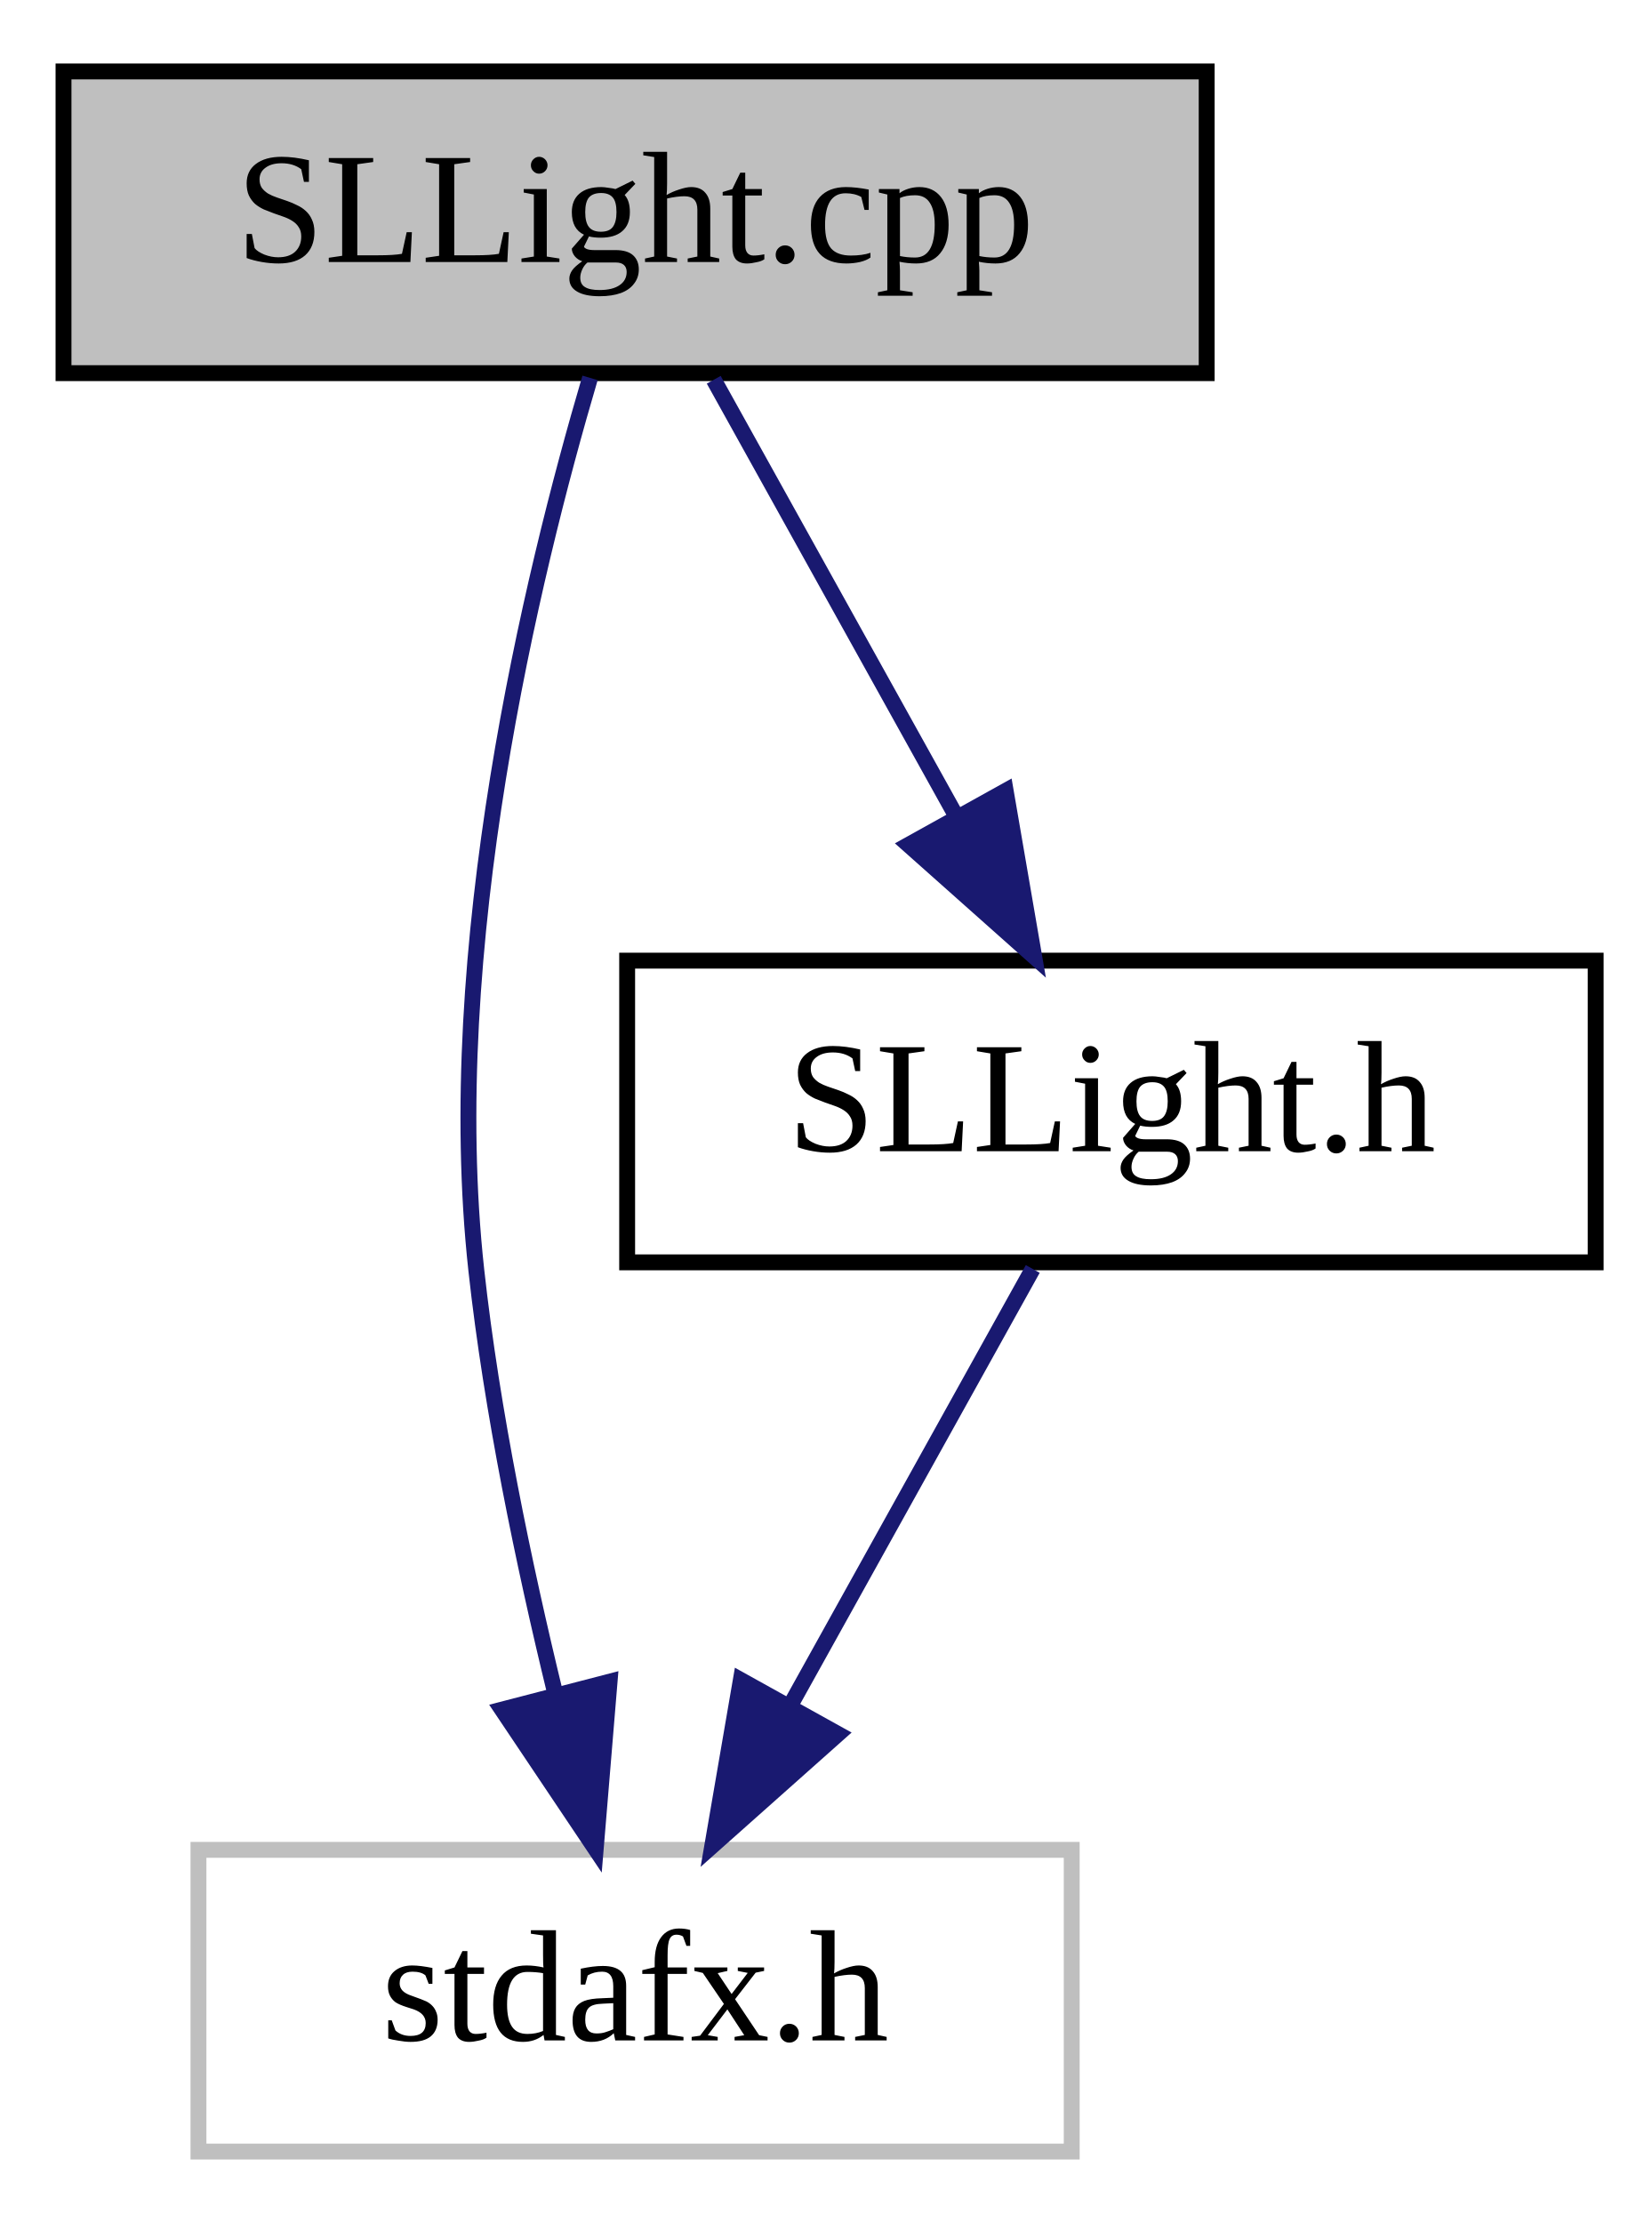
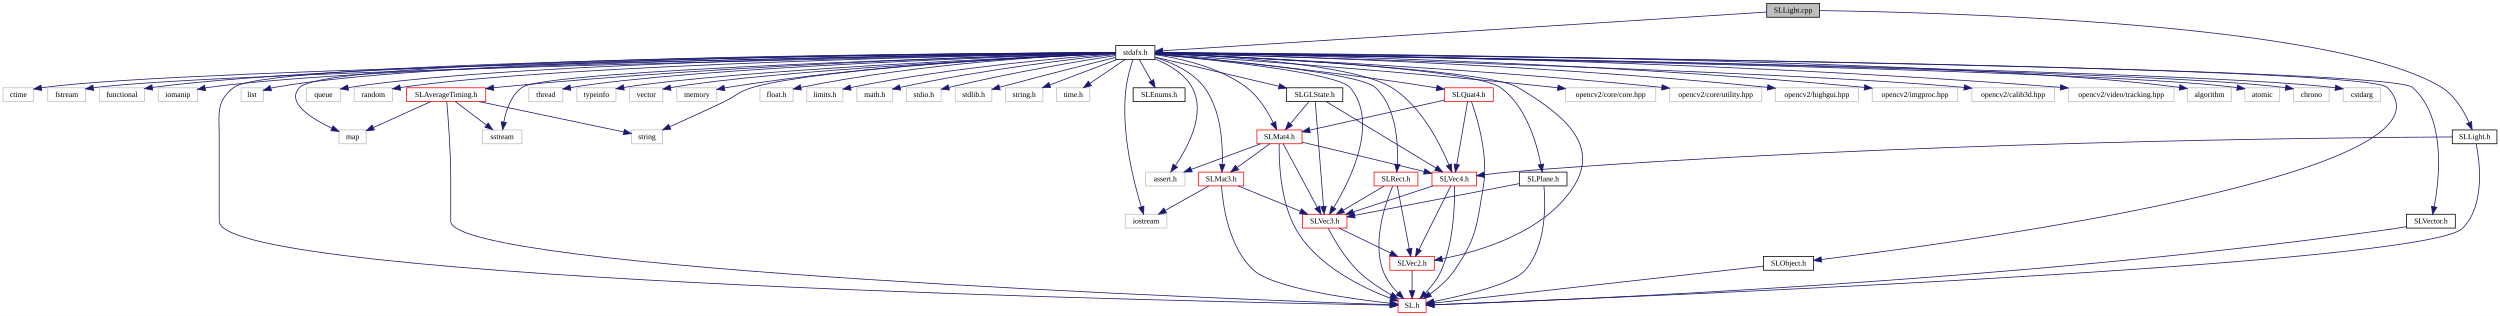
- <svg xmlns="http://www.w3.org/2000/svg" xmlns:xlink="http://www.w3.org/1999/xlink" width="104pt" height="140pt" viewBox="0.00 0.00 104.00 140.00">
-   <g id="graph1" class="graph" transform="scale(1 1) rotate(0) translate(4 136)">
-     <polygon fill="white" stroke="white" points="-4,5 -4,-136 101,-136 101,5 -4,5" />
+ <svg xmlns="http://www.w3.org/2000/svg" xmlns:xlink="http://www.w3.org/1999/xlink" width="3261pt" height="412pt" viewBox="0.00 0.00 3261.07 412.00">
+   <g id="graph0" class="graph" transform="scale(1 1) rotate(0) translate(4 408)">
+     <polygon fill="#ffffff" stroke="transparent" points="-4,4 -4,-408 3257.074,-408 3257.074,4 -4,4" />
    <g id="node1" class="node">
-       <polygon fill="#bfbfbf" stroke="black" points="0,-112.5 0,-131.5 72,-131.5 72,-112.5 0,-112.5" />
-       <text text-anchor="middle" x="36" y="-119.5" font-family="Arial.ttf" font-size="10.00">SLLight.cpp</text>
+       <g id="a_node1">
+         <a xlink:title=" ">
+           <polygon fill="#bfbfbf" stroke="#000000" points="2300.537,-385.5 2300.537,-403.5 2369.354,-403.5 2369.354,-385.5 2300.537,-385.5" />
+           <text text-anchor="middle" x="2334.946" y="-391.5" font-family="Arial.ttf" font-size="10.00" fill="#000000">SLLight.cpp</text>
+         </a>
+       </g>
+     </g>
+     <g id="node2" class="node">
+       <g id="a_node2">
+         <a xlink:href="stdafx_8h.html" target="_top" xlink:title=" ">
+           <polygon fill="#ffffff" stroke="#000000" points="1451.436,-330.5 1451.436,-348.5 1502.456,-348.5 1502.456,-330.5 1451.436,-330.5" />
+           <text text-anchor="middle" x="1476.946" y="-336.5" font-family="Arial.ttf" font-size="10.00" fill="#000000">stdafx.h</text>
+         </a>
+       </g>
+     </g>
+     <g id="edge1" class="edge">
+       <path fill="none" stroke="#191970" d="M2300.516,-392.293C2162.963,-383.475 1653.521,-350.819 1513.03,-341.813" />
+       <polygon fill="#191970" stroke="#191970" points="1513.018,-338.305 1502.814,-341.158 1512.57,-345.291 1513.018,-338.305" />
+     </g>
+     <g id="node50" class="node">
+       <g id="a_node50">
+         <a xlink:href="_s_l_light_8h.html" target="_top" xlink:title=" ">
+           <polygon fill="#ffffff" stroke="#000000" points="3194.818,-220.5 3194.818,-238.5 3253.074,-238.5 3253.074,-220.5 3194.818,-220.5" />
+           <text text-anchor="middle" x="3223.946" y="-226.5" font-family="Arial.ttf" font-size="10.00" fill="#000000">SLLight.h</text>
+         </a>
+       </g>
+     </g>
+     <g id="edge80" class="edge">
+       <path fill="none" stroke="#191970" d="M2369.77,-394.179C2511.175,-392.305 3041.497,-379.596 3180.946,-294 3198.093,-283.475 3209.878,-263.246 3216.715,-248.236" />
+       <polygon fill="#191970" stroke="#191970" points="3220.007,-249.437 3220.663,-238.862 3213.556,-246.719 3220.007,-249.437" />
    </g>
    <g id="node3" class="node">
-       <polygon fill="white" stroke="#bfbfbf" points="8.5,-0.5 8.5,-19.5 63.5,-19.5 63.5,-0.5 8.5,-0.5" />
-       <text text-anchor="middle" x="36" y="-7.5" font-family="Arial.ttf" font-size="10.00">stdafx.h</text>
+       <g id="a_node3">
+         <a xlink:title=" ">
+           <polygon fill="#ffffff" stroke="#bfbfbf" points="2849.382,-275.5 2849.382,-293.5 2906.51,-293.5 2906.51,-275.5 2849.382,-275.5" />
+           <text text-anchor="middle" x="2877.946" y="-281.5" font-family="Arial.ttf" font-size="10.00" fill="#000000">algorithm</text>
+         </a>
+       </g>
    </g>
    <g id="edge2" class="edge">
-       <path fill="none" stroke="midnightblue" d="M33.163,-112.201C29.483,-99.735 23.782,-76.202 26,-56 26.973,-47.14 28.992,-37.472 30.963,-29.375" />
-       <polygon fill="midnightblue" stroke="midnightblue" points="34.393,-30.092 33.518,-19.533 27.617,-28.333 34.393,-30.092" />
+       <path fill="none" stroke="#191970" d="M1502.689,-339.407C1664.863,-338.706 2547.407,-333.183 2838.865,-293.982" />
+       <polygon fill="#191970" stroke="#191970" points="2839.56,-297.419 2848.982,-292.573 2838.595,-290.486 2839.56,-297.419" />
+     </g>
+     <g id="node4" class="node">
+       <g id="a_node4">
+         <a xlink:title=" ">
+           <polygon fill="#ffffff" stroke="#bfbfbf" points="2924.219,-275.5 2924.219,-293.5 2969.672,-293.5 2969.672,-275.5 2924.219,-275.5" />
+           <text text-anchor="middle" x="2946.946" y="-281.5" font-family="Arial.ttf" font-size="10.00" fill="#000000">atomic</text>
+         </a>
+       </g>
+     </g>
+     <g id="edge3" class="edge">
+       <path fill="none" stroke="#191970" d="M1502.631,-339.099C1680.675,-336.265 2729.268,-318.7 2914.083,-293.747" />
+       <polygon fill="#191970" stroke="#191970" points="2914.715,-297.191 2924.086,-292.247 2913.677,-290.269 2914.715,-297.191" />
    </g>
    <g id="node5" class="node">
-       <a xlink:href="_s_l_light_8h.html" target="_top" xlink:title="SLLight.h">
-         <polygon fill="white" stroke="black" points="35.5,-56.5 35.5,-75.5 96.5,-75.5 96.5,-56.5 35.5,-56.5" />
-         <text text-anchor="middle" x="66" y="-63.5" font-family="Arial.ttf" font-size="10.00">SLLight.h</text>
-       </a>
+       <g id="a_node5">
+         <a xlink:title=" ">
+           <polygon fill="#ffffff" stroke="#bfbfbf" points="2987.658,-275.5 2987.658,-293.5 3034.234,-293.5 3034.234,-275.5 2987.658,-275.5" />
+           <text text-anchor="middle" x="3010.946" y="-281.5" font-family="Arial.ttf" font-size="10.00" fill="#000000">chrono</text>
+         </a>
+       </g>
    </g>
    <g id="edge4" class="edge">
-       <path fill="none" stroke="midnightblue" d="M40.954,-112.083C45.104,-104.613 51.153,-93.724 56.267,-84.52" />
-       <polygon fill="midnightblue" stroke="midnightblue" points="59.341,-86.192 61.138,-75.751 53.222,-82.793 59.341,-86.192" />
+       <path fill="none" stroke="#191970" d="M1502.554,-339.123C1684.894,-336.387 2784.579,-319.013 2977.161,-293.73" />
+       <polygon fill="#191970" stroke="#191970" points="2977.947,-297.153 2987.338,-292.249 2976.938,-290.226 2977.947,-297.153" />
+     </g>
+     <g id="node6" class="node">
+       <g id="a_node6">
+         <a xlink:title=" ">
+           <polygon fill="#ffffff" stroke="#bfbfbf" points="3052.549,-275.5 3052.549,-293.5 3101.342,-293.5 3101.342,-275.5 3052.549,-275.5" />
+           <text text-anchor="middle" x="3076.946" y="-281.5" font-family="Arial.ttf" font-size="10.00" fill="#000000">cstdarg</text>
+         </a>
+       </g>
+     </g>
+     <g id="edge5" class="edge">
+       <path fill="none" stroke="#191970" d="M1502.721,-339.13C1690.169,-336.387 2842.001,-318.693 3042.147,-293.555" />
+       <polygon fill="#191970" stroke="#191970" points="3042.791,-297 3052.215,-292.16 3041.83,-290.066 3042.791,-297" />
+     </g>
+     <g id="node7" class="node">
+       <g id="a_node7">
+         <a xlink:title=" ">
+           <polygon fill="#ffffff" stroke="#bfbfbf" points="0,-275.5 0,-293.5 39.892,-293.5 39.892,-275.5 0,-275.5" />
+           <text text-anchor="middle" x="19.946" y="-281.5" font-family="Arial.ttf" font-size="10.00" fill="#000000">ctime</text>
+         </a>
+       </g>
    </g>
    <g id="edge6" class="edge">
-       <path fill="none" stroke="midnightblue" d="M61.046,-56.083C56.896,-48.613 50.847,-37.724 45.733,-28.52" />
-       <polygon fill="midnightblue" stroke="midnightblue" points="48.778,-26.793 40.862,-19.751 42.659,-30.192 48.778,-26.793" />
+       <path fill="none" stroke="#191970" d="M1451.162,-339.12C1273.601,-336.447 233.85,-319.858 49.994,-293.481" />
+       <polygon fill="#191970" stroke="#191970" points="50.466,-290.012 40.04,-291.894 49.363,-296.925 50.466,-290.012" />
+     </g>
+     <g id="node8" class="node">
+       <g id="a_node8">
+         <a xlink:title=" ">
+           <polygon fill="#ffffff" stroke="#bfbfbf" points="58.276,-275.5 58.276,-293.5 107.616,-293.5 107.616,-275.5 58.276,-275.5" />
+           <text text-anchor="middle" x="82.946" y="-281.5" font-family="Arial.ttf" font-size="10.00" fill="#000000">fstream</text>
+         </a>
+       </g>
+     </g>
+     <g id="edge7" class="edge">
+       <path fill="none" stroke="#191970" d="M1451.286,-339.011C1279.226,-335.682 295.03,-315.881 117.738,-293.553" />
+       <polygon fill="#191970" stroke="#191970" points="118.066,-290.065 107.678,-292.147 117.097,-296.998 118.066,-290.065" />
+     </g>
+     <g id="node9" class="node">
+       <g id="a_node9">
+         <a xlink:title=" ">
+           <polygon fill="#ffffff" stroke="#bfbfbf" points="125.542,-275.5 125.542,-293.5 184.35,-293.5 184.35,-275.5 125.542,-275.5" />
+           <text text-anchor="middle" x="154.946" y="-281.5" font-family="Arial.ttf" font-size="10.00" fill="#000000">functional</text>
+         </a>
+       </g>
+     </g>
+     <g id="edge8" class="edge">
+       <path fill="none" stroke="#191970" d="M1451.198,-339.323C1294.719,-338.137 469.243,-330.294 194.626,-293.926" />
+       <polygon fill="#191970" stroke="#191970" points="195.083,-290.456 184.7,-292.565 194.132,-297.391 195.083,-290.456" />
+     </g>
+     <g id="node10" class="node">
+       <g id="a_node10">
+         <a xlink:title=" ">
+           <polygon fill="#ffffff" stroke="#bfbfbf" points="202.436,-275.5 202.436,-293.5 253.456,-293.5 253.456,-275.5 202.436,-275.5" />
+           <text text-anchor="middle" x="227.946" y="-281.5" font-family="Arial.ttf" font-size="10.00" fill="#000000">iomanip</text>
+         </a>
+       </g>
+     </g>
+     <g id="edge9" class="edge">
+       <path fill="none" stroke="#191970" d="M1451.238,-339.217C1298.437,-337.432 508.197,-326.73 267.946,-294 266.487,-293.801 265.004,-293.573 263.51,-293.321" />
+       <polygon fill="#191970" stroke="#191970" points="264.114,-289.873 253.627,-291.38 262.765,-296.742 264.114,-289.873" />
+     </g>
+     <g id="node11" class="node">
+       <g id="a_node11">
+         <a xlink:title=" ">
+           <polygon fill="#ffffff" stroke="#bfbfbf" points="1463.773,-110.5 1463.773,-128.5 1518.118,-128.5 1518.118,-110.5 1463.773,-110.5" />
+           <text text-anchor="middle" x="1490.946" y="-116.5" font-family="Arial.ttf" font-size="10.00" fill="#000000">iostream</text>
+         </a>
+       </g>
+     </g>
+     <g id="edge10" class="edge">
+       <path fill="none" stroke="#191970" d="M1473.746,-330.229C1470.787,-321.132 1466.605,-306.8 1464.946,-294 1457.583,-237.211 1474.841,-170.3 1484.686,-138.34" />
+       <polygon fill="#191970" stroke="#191970" points="1488.099,-139.157 1487.806,-128.566 1481.43,-137.028 1488.099,-139.157" />
+     </g>
+     <g id="node12" class="node">
+       <g id="a_node12">
+         <a xlink:title=" ">
+           <polygon fill="#ffffff" stroke="#bfbfbf" points="310.446,-275.5 310.446,-293.5 339.446,-293.5 339.446,-275.5 310.446,-275.5" />
+           <text text-anchor="middle" x="324.557" y="-281.5" font-family="Arial.ttf" font-size="10.00" fill="#000000">list</text>
+         </a>
+       </g>
+     </g>
+     <g id="edge11" class="edge">
+       <path fill="none" stroke="#191970" d="M1451.381,-339.421C1305.276,-338.822 574.773,-333.849 353.946,-294 352.447,-293.729 350.919,-293.4 349.387,-293.028" />
+       <polygon fill="#191970" stroke="#191970" points="350.077,-289.583 339.496,-290.135 348.112,-296.302 350.077,-289.583" />
+     </g>
+     <g id="node13" class="node">
+       <g id="a_node13">
+         <a xlink:title=" ">
+           <polygon fill="#ffffff" stroke="#bfbfbf" points="438.219,-220.5 438.219,-238.5 473.672,-238.5 473.672,-220.5 438.219,-220.5" />
+           <text text-anchor="middle" x="455.946" y="-226.5" font-family="Arial.ttf" font-size="10.00" fill="#000000">map</text>
+         </a>
+       </g>
+     </g>
+     <g id="edge12" class="edge">
+       <path fill="none" stroke="#191970" d="M1451.265,-339.421C1290.211,-338.807 424.986,-333.662 386.946,-294 368.244,-274.501 402.198,-253.383 428.775,-240.808" />
+       <polygon fill="#191970" stroke="#191970" points="430.453,-243.89 438.122,-236.58 427.568,-237.512 430.453,-243.89" />
+     </g>
+     <g id="node14" class="node">
+       <g id="a_node14">
+         <a xlink:title=" ">
+           <polygon fill="#ffffff" stroke="#bfbfbf" points="396.042,-275.5 396.042,-293.5 439.85,-293.5 439.85,-275.5 396.042,-275.5" />
+           <text text-anchor="middle" x="417.946" y="-281.5" font-family="Arial.ttf" font-size="10.00" fill="#000000">queue</text>
+         </a>
+       </g>
+     </g>
+     <g id="edge13" class="edge">
+       <path fill="none" stroke="#191970" d="M1451.326,-339.244C1314.776,-337.746 670.87,-329.009 450.312,-293.735" />
+       <polygon fill="#191970" stroke="#191970" points="450.573,-290.231 440.133,-292.036 449.42,-297.135 450.573,-290.231" />
+     </g>
+     <g id="node15" class="node">
+       <g id="a_node15">
+         <a xlink:title=" ">
+           <polygon fill="#ffffff" stroke="#bfbfbf" points="457.993,-275.5 457.993,-293.5 507.899,-293.5 507.899,-275.5 457.993,-275.5" />
+           <text text-anchor="middle" x="482.946" y="-281.5" font-family="Arial.ttf" font-size="10.00" fill="#000000">random</text>
+         </a>
+       </g>
+     </g>
+     <g id="edge14" class="edge">
+       <path fill="none" stroke="#191970" d="M1451.308,-339.065C1320.371,-336.729 724.769,-324.665 518.182,-293.776" />
+       <polygon fill="#191970" stroke="#191970" points="518.476,-290.28 508.056,-292.196 517.397,-297.196 518.476,-290.28" />
+     </g>
+     <g id="node16" class="node">
+       <g id="a_node16">
+         <a xlink:title=" ">
+           <polygon fill="#ffffff" stroke="#bfbfbf" points="625.165,-220.5 625.165,-238.5 676.727,-238.5 676.727,-220.5 625.165,-220.5" />
+           <text text-anchor="middle" x="650.946" y="-226.5" font-family="Arial.ttf" font-size="10.00" fill="#000000">sstream</text>
+         </a>
+       </g>
+     </g>
+     <g id="edge15" class="edge">
+       <path fill="none" stroke="#191970" d="M1451.046,-338.803C1317.228,-335.106 709.127,-317.083 676.946,-294 662.561,-283.682 656.125,-264.024 653.251,-249.111" />
+       <polygon fill="#191970" stroke="#191970" points="656.654,-248.215 651.675,-238.864 649.736,-249.28 656.654,-248.215" />
+     </g>
+     <g id="node17" class="node">
+       <g id="a_node17">
+         <a xlink:title=" ">
+           <polygon fill="#ffffff" stroke="#bfbfbf" points="819.719,-220.5 819.719,-238.5 860.172,-238.5 860.172,-220.5 819.719,-220.5" />
+           <text text-anchor="middle" x="839.946" y="-226.5" font-family="Arial.ttf" font-size="10.00" fill="#000000">string</text>
+         </a>
+       </g>
+     </g>
+     <g id="edge16" class="edge">
+       <path fill="none" stroke="#191970" d="M1451.133,-338.412C1362.108,-334.463 1068.412,-319.749 977.946,-294 959.785,-288.831 956.987,-283.134 939.946,-275 916.425,-263.774 889.524,-251.569 869.551,-242.628" />
+       <polygon fill="#191970" stroke="#191970" points="870.907,-239.401 860.349,-238.52 868.053,-245.793 870.907,-239.401" />
+     </g>
+     <g id="node18" class="node">
+       <g id="a_node18">
+         <a xlink:title=" ">
+           <polygon fill="#ffffff" stroke="#bfbfbf" points="685.769,-275.5 685.769,-293.5 730.123,-293.5 730.123,-275.5 685.769,-275.5" />
+           <text text-anchor="middle" x="707.946" y="-281.5" font-family="Arial.ttf" font-size="10.00" fill="#000000">thread</text>
+         </a>
+       </g>
+     </g>
+     <g id="edge17" class="edge">
+       <path fill="none" stroke="#191970" d="M1451.107,-338.724C1339.741,-335.259 899.58,-320.271 740.226,-293.751" />
+       <polygon fill="#191970" stroke="#191970" points="740.595,-290.263 730.142,-291.988 739.389,-297.158 740.595,-290.263" />
+     </g>
+     <g id="node19" class="node">
+       <g id="a_node19">
+         <a xlink:title=" ">
+           <polygon fill="#ffffff" stroke="#bfbfbf" points="748.434,-275.5 748.434,-293.5 799.458,-293.5 799.458,-275.5 748.434,-275.5" />
+           <text text-anchor="middle" x="773.946" y="-281.5" font-family="Arial.ttf" font-size="10.00" fill="#000000">typeinfo</text>
+         </a>
+       </g>
+     </g>
+     <g id="edge18" class="edge">
+       <path fill="none" stroke="#191970" d="M1451.418,-338.464C1347.369,-334.134 954.331,-316.728 809.781,-293.963" />
+       <polygon fill="#191970" stroke="#191970" points="810.247,-290.493 799.81,-292.315 809.105,-297.399 810.247,-290.493" />
+     </g>
+     <g id="node20" class="node">
+       <g id="a_node20">
+         <a xlink:title=" ">
+           <polygon fill="#ffffff" stroke="#bfbfbf" points="817.33,-275.5 817.33,-293.5 860.562,-293.5 860.562,-275.5 817.33,-275.5" />
+           <text text-anchor="middle" x="838.946" y="-281.5" font-family="Arial.ttf" font-size="10.00" fill="#000000">vector</text>
+         </a>
+       </g>
+     </g>
+     <g id="edge19" class="edge">
+       <path fill="none" stroke="#191970" d="M1451.43,-338.346C1353.738,-333.811 1002.773,-316.446 870.68,-293.652" />
+       <polygon fill="#191970" stroke="#191970" points="871.275,-290.203 860.81,-291.86 870.024,-297.09 871.275,-290.203" />
+     </g>
+     <g id="node21" class="node">
+       <g id="a_node21">
+         <a xlink:title=" ">
+           <polygon fill="#ffffff" stroke="#bfbfbf" points="878.889,-275.5 878.889,-293.5 931.002,-293.5 931.002,-275.5 878.889,-275.5" />
+           <text text-anchor="middle" x="904.946" y="-281.5" font-family="Arial.ttf" font-size="10.00" fill="#000000">memory</text>
+         </a>
+       </g>
+     </g>
+     <g id="edge20" class="edge">
+       <path fill="none" stroke="#191970" d="M1451.312,-338.652C1374.246,-335.814 1138.064,-325.017 944.946,-294 943.677,-293.796 942.389,-293.574 941.091,-293.337" />
+       <polygon fill="#191970" stroke="#191970" points="941.583,-289.866 931.085,-291.293 940.182,-296.724 941.583,-289.866" />
+     </g>
+     <g id="node22" class="node">
+       <g id="a_node22">
+         <a xlink:title=" ">
+           <polygon fill="#ffffff" stroke="#bfbfbf" points="1490.16,-165.5 1490.16,-183.5 1541.731,-183.5 1541.731,-165.5 1490.16,-165.5" />
+           <text text-anchor="middle" x="1515.946" y="-171.5" font-family="Arial.ttf" font-size="10.00" fill="#000000">assert.h</text>
+         </a>
+       </g>
+     </g>
+     <g id="edge21" class="edge">
+       <path fill="none" stroke="#191970" d="M1502.778,-331.142C1519.779,-324.14 1540.716,-312.298 1550.946,-294 1569.654,-260.536 1545.645,-216.088 1529.126,-191.934" />
+       <polygon fill="#191970" stroke="#191970" points="1531.928,-189.836 1523.266,-183.735 1526.234,-193.906 1531.928,-189.836" />
+     </g>
+     <g id="node23" class="node">
+       <g id="a_node23">
+         <a xlink:title=" ">
+           <polygon fill="#ffffff" stroke="#bfbfbf" points="987.325,-275.5 987.325,-293.5 1030.566,-293.5 1030.566,-275.5 987.325,-275.5" />
+           <text text-anchor="middle" x="1008.946" y="-281.5" font-family="Arial.ttf" font-size="10.00" fill="#000000">float.h</text>
+         </a>
+       </g>
+     </g>
+     <g id="edge22" class="edge">
+       <path fill="none" stroke="#191970" d="M1450.993,-338.642C1384.189,-336.046 1200.862,-326.478 1040.787,-294.041" />
+       <polygon fill="#191970" stroke="#191970" points="1041.265,-290.566 1030.764,-291.974 1039.851,-297.422 1041.265,-290.566" />
+     </g>
+     <g id="node24" class="node">
+       <g id="a_node24">
+         <a xlink:title=" ">
+           <polygon fill="#ffffff" stroke="#bfbfbf" points="1048.389,-275.5 1048.389,-293.5 1095.502,-293.5 1095.502,-275.5 1048.389,-275.5" />
+           <text text-anchor="middle" x="1071.946" y="-281.5" font-family="Arial.ttf" font-size="10.00" fill="#000000">limits.h</text>
+         </a>
+       </g>
+     </g>
+     <g id="edge23" class="edge">
+       <path fill="none" stroke="#191970" d="M1451.012,-337.75C1391.6,-333.442 1241.006,-320.813 1105.751,-293.855" />
+       <polygon fill="#191970" stroke="#191970" points="1106.123,-290.359 1095.627,-291.804 1104.733,-297.22 1106.123,-290.359" />
+     </g>
+     <g id="node25" class="node">
+       <g id="a_node25">
+         <a xlink:title=" ">
+           <polygon fill="#ffffff" stroke="#bfbfbf" points="1113.66,-275.5 1113.66,-293.5 1160.231,-293.5 1160.231,-275.5 1113.66,-275.5" />
+           <text text-anchor="middle" x="1136.946" y="-281.5" font-family="Arial.ttf" font-size="10.00" fill="#000000">math.h</text>
+         </a>
+       </g>
+     </g>
+     <g id="edge24" class="edge">
+       <path fill="none" stroke="#191970" d="M1451.167,-336.943C1399.537,-331.556 1279.687,-317.717 1170.152,-294.012" />
+       <polygon fill="#191970" stroke="#191970" points="1170.783,-290.568 1160.264,-291.839 1169.28,-297.404 1170.783,-290.568" />
+     </g>
+     <g id="node26" class="node">
+       <g id="a_node26">
+         <a xlink:title=" ">
+           <polygon fill="#ffffff" stroke="#bfbfbf" points="1178.214,-275.5 1178.214,-293.5 1223.677,-293.5 1223.677,-275.5 1178.214,-275.5" />
+           <text text-anchor="middle" x="1200.946" y="-281.5" font-family="Arial.ttf" font-size="10.00" fill="#000000">stdio.h</text>
+         </a>
+       </g>
+     </g>
+     <g id="edge25" class="edge">
+       <path fill="none" stroke="#191970" d="M1451.115,-335.592C1408.037,-328.88 1318.661,-314.128 1233.736,-293.99" />
+       <polygon fill="#191970" stroke="#191970" points="1234.481,-290.57 1223.94,-291.638 1232.847,-297.377 1234.481,-290.57" />
+     </g>
+     <g id="node27" class="node">
+       <g id="a_node27">
+         <a xlink:title=" ">
+           <polygon fill="#ffffff" stroke="#bfbfbf" points="1242.103,-275.5 1242.103,-293.5 1289.788,-293.5 1289.788,-275.5 1242.103,-275.5" />
+           <text text-anchor="middle" x="1265.946" y="-281.5" font-family="Arial.ttf" font-size="10.00" fill="#000000">stdlib.h</text>
+         </a>
+       </g>
+     </g>
+     <g id="edge26" class="edge">
+       <path fill="none" stroke="#191970" d="M1451.237,-333.186C1418.403,-325.066 1359.594,-310.337 1300.024,-294.237" />
+       <polygon fill="#191970" stroke="#191970" points="1300.641,-290.778 1290.073,-291.536 1298.807,-297.533 1300.641,-290.778" />
+     </g>
+     <g id="node28" class="node">
+       <g id="a_node28">
+         <a xlink:title=" ">
+           <polygon fill="#ffffff" stroke="#bfbfbf" points="1307.549,-275.5 1307.549,-293.5 1356.342,-293.5 1356.342,-275.5 1307.549,-275.5" />
+           <text text-anchor="middle" x="1331.946" y="-281.5" font-family="Arial.ttf" font-size="10.00" fill="#000000">string.h</text>
+         </a>
+       </g>
+     </g>
+     <g id="edge27" class="edge">
+       <path fill="none" stroke="#191970" d="M1453.002,-330.418C1429.074,-321.342 1392.087,-307.312 1365.293,-297.149" />
+       <polygon fill="#191970" stroke="#191970" points="1366.516,-293.87 1355.925,-293.596 1364.034,-300.415 1366.516,-293.87" />
+     </g>
+     <g id="node29" class="node">
+       <g id="a_node29">
+         <a xlink:title=" ">
+           <polygon fill="#ffffff" stroke="#bfbfbf" points="1374.33,-275.5 1374.33,-293.5 1417.562,-293.5 1417.562,-275.5 1374.33,-275.5" />
+           <text text-anchor="middle" x="1395.946" y="-281.5" font-family="Arial.ttf" font-size="10.00" fill="#000000">time.h</text>
+         </a>
+       </g>
+     </g>
+     <g id="edge28" class="edge">
+       <path fill="none" stroke="#191970" d="M1463.57,-330.418C1451.142,-321.979 1432.406,-309.257 1417.805,-299.343" />
+       <polygon fill="#191970" stroke="#191970" points="1419.58,-296.318 1409.341,-293.596 1415.648,-302.109 1419.58,-296.318" />
+     </g>
+     <g id="node30" class="node">
+       <g id="a_node30">
+         <a xlink:href="_s_l_8h.html" target="_top" xlink:title=" ">
+           <polygon fill="#ffffff" stroke="#ff0000" points="1819.66,-.5 1819.66,-18.5 1856.231,-18.5 1856.231,-.5 1819.66,-.5" />
+           <text text-anchor="middle" x="1837.946" y="-6.5" font-family="Arial.ttf" font-size="10.00" fill="#000000">SL.h</text>
+         </a>
+       </g>
+     </g>
+     <g id="edge29" class="edge">
+       <path fill="none" stroke="#191970" d="M1451.311,-339.349C1283.563,-338.26 347.902,-330.556 300.946,-294 277.365,-275.642 281.946,-259.385 281.946,-229.5 281.946,-229.5 281.946,-229.5 281.946,-119.5 281.946,-39.811 1597.68,-13.665 1809.36,-9.974" />
+       <polygon fill="#191970" stroke="#191970" points="1809.449,-13.473 1819.387,-9.802 1809.329,-6.474 1809.449,-13.473" />
+     </g>
+     <g id="node31" class="node">
+       <g id="a_node31">
+         <a xlink:href="_s_l_enums_8h.html" target="_top" xlink:title=" ">
+           <polygon fill="#ffffff" stroke="#000000" points="1474.099,-275.5 1474.099,-293.5 1541.793,-293.5 1541.793,-275.5 1474.099,-275.5" />
+           <text text-anchor="middle" x="1507.946" y="-281.5" font-family="Arial.ttf" font-size="10.00" fill="#000000">SLEnums.h</text>
+         </a>
+       </g>
+     </g>
+     <g id="edge30" class="edge">
+       <path fill="none" stroke="#191970" d="M1482.065,-330.418C1486.302,-322.9 1492.456,-311.983 1497.699,-302.68" />
+       <polygon fill="#191970" stroke="#191970" points="1500.854,-304.21 1502.716,-293.779 1494.756,-300.772 1500.854,-304.21" />
+     </g>
+     <g id="node32" class="node">
+       <g id="a_node32">
+         <a xlink:href="_s_l_g_l_state_8h.html" target="_top" xlink:title=" ">
+           <polygon fill="#ffffff" stroke="#000000" points="1674.315,-275.5 1674.315,-293.5 1747.576,-293.5 1747.576,-275.5 1674.315,-275.5" />
+           <text text-anchor="middle" x="1710.946" y="-281.5" font-family="Arial.ttf" font-size="10.00" fill="#000000">SLGLState.h</text>
+         </a>
+       </g>
+     </g>
+     <g id="edge31" class="edge">
+       <path fill="none" stroke="#191970" d="M1502.882,-333.404C1541.764,-324.265 1615.761,-306.873 1664.216,-295.483" />
+       <polygon fill="#191970" stroke="#191970" points="1665.212,-298.845 1674.146,-293.149 1663.61,-292.031 1665.212,-298.845" />
+     </g>
+     <g id="node33" class="node">
+       <g id="a_node33">
+         <a xlink:href="_s_l_vec3_8h.html" target="_top" xlink:title=" ">
+           <polygon fill="#ffffff" stroke="#ff0000" points="1694.906,-110.5 1694.906,-128.5 1752.986,-128.5 1752.986,-110.5 1694.906,-110.5" />
+           <text text-anchor="middle" x="1723.946" y="-116.5" font-family="Arial.ttf" font-size="10.00" fill="#000000">SLVec3.h</text>
+         </a>
+       </g>
+     </g>
+     <g id="edge65" class="edge">
+       <path fill="none" stroke="#191970" d="M1502.936,-337.182C1569.22,-331.009 1740.513,-313.319 1756.946,-294 1795.657,-248.49 1756.854,-171.893 1735.706,-137.348" />
+       <polygon fill="#191970" stroke="#191970" points="1738.591,-135.362 1730.289,-128.78 1732.675,-139.103 1738.591,-135.362" />
+     </g>
+     <g id="node34" class="node">
+       <g id="a_node34">
+         <a xlink:href="_s_l_vec2_8h.html" target="_top" xlink:title=" ">
+           <polygon fill="#ffffff" stroke="#ff0000" points="1808.906,-55.5 1808.906,-73.5 1866.986,-73.5 1866.986,-55.5 1808.906,-55.5" />
+           <text text-anchor="middle" x="1837.946" y="-61.5" font-family="Arial.ttf" font-size="10.00" fill="#000000">SLVec2.h</text>
+         </a>
+       </g>
+     </g>
+     <g id="edge64" class="edge">
+       <path fill="none" stroke="#191970" d="M1502.641,-338.453C1598.941,-334.352 1935.044,-318.402 1975.946,-294 2032.52,-260.248 2084.114,-220.704 2048.946,-165 2011.231,-105.262 1927.213,-80.294 1877.323,-70.433" />
+       <polygon fill="#191970" stroke="#191970" points="1877.696,-66.943 1867.224,-68.552 1876.414,-73.824 1877.696,-66.943" />
+     </g>
+     <g id="node35" class="node">
+       <g id="a_node35">
+         <a xlink:href="_s_l_vec4_8h.html" target="_top" xlink:title=" ">
+           <polygon fill="#ffffff" stroke="#ff0000" points="1863.906,-165.5 1863.906,-183.5 1921.986,-183.5 1921.986,-165.5 1863.906,-165.5" />
+           <text text-anchor="middle" x="1892.946" y="-171.5" font-family="Arial.ttf" font-size="10.00" fill="#000000">SLVec4.h</text>
+         </a>
+       </g>
+     </g>
+     <g id="edge66" class="edge">
+       <path fill="none" stroke="#191970" d="M1502.553,-338.66C1571.477,-335.989 1759.198,-325.898 1810.946,-294 1849.709,-270.106 1874.646,-220.274 1885.934,-193.118" />
+       <polygon fill="#191970" stroke="#191970" points="1889.269,-194.202 1889.707,-183.616 1882.763,-191.618 1889.269,-194.202" />
+     </g>
+     <g id="node36" class="node">
+       <g id="a_node36">
+         <a xlink:href="_s_l_mat4_8h.html" target="_top" xlink:title=" ">
+           <polygon fill="#ffffff" stroke="#ff0000" points="1635.544,-220.5 1635.544,-238.5 1694.347,-238.5 1694.347,-220.5 1635.544,-220.5" />
+           <text text-anchor="middle" x="1664.946" y="-226.5" font-family="Arial.ttf" font-size="10.00" fill="#000000">SLMat4.h</text>
+         </a>
+       </g>
+     </g>
+     <g id="edge50" class="edge">
+       <path fill="none" stroke="#191970" d="M1502.621,-336.695C1533.587,-332.21 1585.956,-320.988 1621.946,-294 1637.715,-282.175 1649.514,-262.77 1656.725,-248.328" />
+       <polygon fill="#191970" stroke="#191970" points="1660.084,-249.409 1661.156,-238.869 1653.745,-246.44 1660.084,-249.409" />
+     </g>
+     <g id="node37" class="node">
+       <g id="a_node37">
+         <a xlink:href="_s_l_mat3_8h.html" target="_top" xlink:title=" ">
+           <polygon fill="#ffffff" stroke="#ff0000" points="1559.544,-165.5 1559.544,-183.5 1618.347,-183.5 1618.347,-165.5 1559.544,-165.5" />
+           <text text-anchor="middle" x="1588.946" y="-171.5" font-family="Arial.ttf" font-size="10.00" fill="#000000">SLMat3.h</text>
+         </a>
+       </g>
+     </g>
+     <g id="edge49" class="edge">
+       <path fill="none" stroke="#191970" d="M1502.78,-333.245C1523.392,-326.874 1551.317,-314.887 1566.946,-294 1589.085,-264.413 1591.227,-219.365 1590.372,-193.867" />
+       <polygon fill="#191970" stroke="#191970" points="1593.855,-193.454 1589.83,-183.654 1586.865,-193.826 1593.855,-193.454" />
+     </g>
+     <g id="node38" class="node">
+       <g id="a_node38">
+         <a xlink:href="_s_l_object_8h.html" target="_top" xlink:title=" ">
+           <polygon fill="#ffffff" stroke="#000000" points="2296.209,-55.5 2296.209,-73.5 2361.682,-73.5 2361.682,-55.5 2296.209,-55.5" />
+           <text text-anchor="middle" x="2328.946" y="-61.5" font-family="Arial.ttf" font-size="10.00" fill="#000000">SLObject.h</text>
+         </a>
+       </g>
+     </g>
+     <g id="edge51" class="edge">
+       <path fill="none" stroke="#191970" d="M1502.761,-339.277C1708.9,-337.439 3080.687,-324.085 3109.946,-294 3219.411,-181.442 2550.477,-91.38 2371.922,-69.56" />
+       <polygon fill="#191970" stroke="#191970" points="2372.194,-66.067 2361.845,-68.337 2371.351,-73.016 2372.194,-66.067" />
+     </g>
+     <g id="node39" class="node">
+       <g id="a_node39">
+         <a xlink:href="_s_l_plane_8h.html" target="_top" xlink:title=" ">
+           <polygon fill="#ffffff" stroke="#000000" points="1977.872,-165.5 1977.872,-183.5 2040.02,-183.5 2040.02,-165.5 1977.872,-165.5" />
+           <text text-anchor="middle" x="2008.946" y="-171.5" font-family="Arial.ttf" font-size="10.00" fill="#000000">SLPlane.h</text>
+         </a>
+       </g>
+     </g>
+     <g id="edge53" class="edge">
+       <path fill="none" stroke="#191970" d="M1502.53,-338.526C1596.059,-334.766 1915.922,-320.094 1952.946,-294 1986.688,-270.219 2000.674,-220.718 2005.998,-193.481" />
+       <polygon fill="#191970" stroke="#191970" points="2009.448,-194.072 2007.735,-183.617 2002.554,-192.859 2009.448,-194.072" />
+     </g>
+     <g id="node40" class="node">
+       <g id="a_node40">
+         <a xlink:href="_s_l_quat4_8h.html" target="_top" xlink:title=" ">
+           <polygon fill="#ffffff" stroke="#ff0000" points="1880.04,-275.5 1880.04,-293.5 1943.852,-293.5 1943.852,-275.5 1880.04,-275.5" />
+           <text text-anchor="middle" x="1911.946" y="-281.5" font-family="Arial.ttf" font-size="10.00" fill="#000000">SLQuat4.h</text>
+         </a>
+       </g>
+     </g>
+     <g id="edge56" class="edge">
+       <path fill="none" stroke="#191970" d="M1502.54,-337.285C1564.92,-331.719 1729.68,-315.997 1865.946,-294 1867.214,-293.795 1868.5,-293.58 1869.797,-293.356" />
+       <polygon fill="#191970" stroke="#191970" points="1870.642,-296.759 1879.841,-291.502 1869.372,-289.875 1870.642,-296.759" />
+     </g>
+     <g id="node41" class="node">
+       <g id="a_node41">
+         <a xlink:href="_s_l_rect_8h.html" target="_top" xlink:title=" ">
+           <polygon fill="#ffffff" stroke="#ff0000" points="1788.379,-165.5 1788.379,-183.5 1845.512,-183.5 1845.512,-165.5 1788.379,-165.5" />
+           <text text-anchor="middle" x="1816.946" y="-171.5" font-family="Arial.ttf" font-size="10.00" fill="#000000">SLRect.h</text>
+         </a>
+       </g>
+     </g>
+     <g id="edge60" class="edge">
+       <path fill="none" stroke="#191970" d="M1502.593,-337.432C1573.592,-331.481 1768.884,-313.483 1789.946,-294 1817.816,-268.219 1819.947,-220.292 1818.683,-193.637" />
+       <polygon fill="#191970" stroke="#191970" points="1822.174,-193.379 1817.999,-183.642 1815.19,-193.857 1822.174,-193.379" />
+     </g>
+     <g id="node42" class="node">
+       <g id="a_node42">
+         <a xlink:href="_s_l_vector_8h.html" target="_top" xlink:title=" ">
+           <polygon fill="#ffffff" stroke="#000000" points="3135.125,-110.5 3135.125,-128.5 3198.767,-128.5 3198.767,-110.5 3135.125,-110.5" />
+           <text text-anchor="middle" x="3166.946" y="-116.5" font-family="Arial.ttf" font-size="10.00" fill="#000000">SLVector.h</text>
+         </a>
+       </g>
+     </g>
+     <g id="edge67" class="edge">
+       <path fill="none" stroke="#191970" d="M1502.587,-339.258C1710.328,-337.243 3111.029,-322.604 3142.946,-294 3187.111,-254.419 3178.134,-174.661 3171.185,-138.316" />
+       <polygon fill="#191970" stroke="#191970" points="3174.612,-137.604 3169.155,-128.523 3167.758,-139.025 3174.612,-137.604" />
+     </g>
+     <g id="node43" class="node">
+       <g id="a_node43">
+         <a xlink:href="_s_l_average_timing_8h.html" target="_top" xlink:title=" ">
+           <polygon fill="#ffffff" stroke="#ff0000" points="526.306,-275.5 526.306,-293.5 629.586,-293.5 629.586,-275.5 526.306,-275.5" />
+           <text text-anchor="middle" x="577.946" y="-281.5" font-family="Arial.ttf" font-size="10.00" fill="#000000">SLAverageTiming.h</text>
+         </a>
+       </g>
+     </g>
+     <g id="edge69" class="edge">
+       <path fill="none" stroke="#191970" d="M1451.32,-338.926C1349.197,-336.464 961.387,-325.454 643.946,-294 642.65,-293.872 641.34,-293.736 640.021,-293.594" />
+       <polygon fill="#191970" stroke="#191970" points="640.111,-290.081 629.774,-292.401 639.302,-297.034 640.111,-290.081" />
+     </g>
+     <g id="node44" class="node">
+       <g id="a_node44">
+         <a xlink:title=" ">
+           <polygon fill="#ffffff" stroke="#bfbfbf" points="2038.079,-275.5 2038.079,-293.5 2155.812,-293.5 2155.812,-275.5 2038.079,-275.5" />
+           <text text-anchor="middle" x="2096.946" y="-281.5" font-family="Arial.ttf" font-size="10.00" fill="#000000">opencv2/core/core.hpp</text>
+         </a>
+       </g>
+     </g>
+     <g id="edge74" class="edge">
+       <path fill="none" stroke="#191970" d="M1502.618,-337.79C1580.912,-332.484 1823.536,-315.364 2023.946,-294 2025.233,-293.863 2026.532,-293.722 2027.84,-293.577" />
+       <polygon fill="#191970" stroke="#191970" points="2028.472,-297.027 2038.007,-292.409 2027.673,-290.073 2028.472,-297.027" />
+     </g>
+     <g id="node45" class="node">
+       <g id="a_node45">
+         <a xlink:title=" ">
+           <polygon fill="#ffffff" stroke="#bfbfbf" points="2173.783,-275.5 2173.783,-293.5 2294.109,-293.5 2294.109,-275.5 2173.783,-275.5" />
+           <text text-anchor="middle" x="2233.946" y="-281.5" font-family="Arial.ttf" font-size="10.00" fill="#000000">opencv2/core/utility.hpp</text>
+         </a>
+       </g>
+     </g>
+     <g id="edge75" class="edge">
+       <path fill="none" stroke="#191970" d="M1502.615,-338.459C1592.162,-334.689 1899.184,-320.606 2163.587,-294.071" />
+       <polygon fill="#191970" stroke="#191970" points="2164.168,-297.53 2173.765,-293.041 2163.464,-290.566 2164.168,-297.53" />
+     </g>
+     <g id="node46" class="node">
+       <g id="a_node46">
+         <a xlink:title=" ">
+           <polygon fill="#ffffff" stroke="#bfbfbf" points="2311.796,-275.5 2311.796,-293.5 2420.096,-293.5 2420.096,-275.5 2311.796,-275.5" />
+           <text text-anchor="middle" x="2365.946" y="-281.5" font-family="Arial.ttf" font-size="10.00" fill="#000000">opencv2/highgui.hpp</text>
+         </a>
+       </g>
+     </g>
+     <g id="edge76" class="edge">
+       <path fill="none" stroke="#191970" d="M1502.708,-338.969C1603.48,-336.706 1980.787,-326.494 2301.734,-294.031" />
+       <polygon fill="#191970" stroke="#191970" points="2302.098,-297.512 2311.691,-293.014 2301.387,-290.548 2302.098,-297.512" />
+     </g>
+     <g id="node47" class="node">
+       <g id="a_node47">
+         <a xlink:title=" ">
+           <polygon fill="#ffffff" stroke="#bfbfbf" points="2438.138,-275.5 2438.138,-293.5 2549.753,-293.5 2549.753,-275.5 2438.138,-275.5" />
+           <text text-anchor="middle" x="2493.946" y="-281.5" font-family="Arial.ttf" font-size="10.00" fill="#000000">opencv2/imgproc.hpp</text>
+         </a>
+       </g>
+     </g>
+     <g id="edge77" class="edge">
+       <path fill="none" stroke="#191970" d="M1502.76,-339.188C1612.889,-337.663 2054.417,-329.599 2427.775,-294.014" />
+       <polygon fill="#191970" stroke="#191970" points="2428.349,-297.476 2437.968,-293.034 2427.679,-290.508 2428.349,-297.476" />
+     </g>
+     <g id="node48" class="node">
+       <g id="a_node48">
+         <a xlink:title=" ">
+           <polygon fill="#ffffff" stroke="#bfbfbf" points="2568.077,-275.5 2568.077,-293.5 2675.815,-293.5 2675.815,-275.5 2568.077,-275.5" />
+           <text text-anchor="middle" x="2621.946" y="-281.5" font-family="Arial.ttf" font-size="10.00" fill="#000000">opencv2/calib3d.hpp</text>
+         </a>
+       </g>
+     </g>
+     <g id="edge78" class="edge">
+       <path fill="none" stroke="#191970" d="M1502.892,-338.789C1644.319,-334.857 2324.094,-315.212 2557.908,-293.968" />
+       <polygon fill="#191970" stroke="#191970" points="2558.407,-297.436 2568.037,-293.019 2557.754,-290.467 2558.407,-297.436" />
+     </g>
+     <g id="node49" class="node">
+       <g id="a_node49">
+         <a xlink:title=" ">
+           <polygon fill="#ffffff" stroke="#bfbfbf" points="2694.072,-275.5 2694.072,-293.5 2831.82,-293.5 2831.82,-275.5 2694.072,-275.5" />
+           <text text-anchor="middle" x="2762.946" y="-281.5" font-family="Arial.ttf" font-size="10.00" fill="#000000">opencv2/video/tracking.hpp</text>
+         </a>
+       </g>
+     </g>
+     <g id="edge79" class="edge">
+       <path fill="none" stroke="#191970" d="M1502.495,-339.329C1629.198,-338.317 2202.883,-331.808 2683.389,-294.057" />
+       <polygon fill="#191970" stroke="#191970" points="2683.961,-297.522 2693.654,-293.244 2683.409,-290.544 2683.961,-297.522" />
+     </g>
+     <g id="edge32" class="edge">
+       <path fill="none" stroke="#191970" d="M1711.682,-275.156C1713.747,-248.95 1719.624,-174.356 1722.425,-138.802" />
+       <polygon fill="#191970" stroke="#191970" points="1725.921,-138.985 1723.218,-128.741 1718.943,-138.436 1725.921,-138.985" />
+     </g>
+     <g id="edge36" class="edge">
+       <path fill="none" stroke="#191970" d="M1725.84,-275.498C1757.302,-256.483 1830.767,-212.081 1868.947,-189.005" />
+       <polygon fill="#191970" stroke="#191970" points="1871.098,-191.794 1877.846,-183.626 1867.477,-185.803 1871.098,-191.794" />
+     </g>
+     <g id="edge40" class="edge">
+       <path fill="none" stroke="#191970" d="M1703.35,-275.418C1696.797,-267.583 1687.158,-256.058 1679.175,-246.514" />
+       <polygon fill="#191970" stroke="#191970" points="1681.807,-244.205 1672.707,-238.78 1676.438,-248.696 1681.807,-244.205" />
+     </g>
+     <g id="edge33" class="edge">
+       <path fill="none" stroke="#191970" d="M1728.495,-110.309C1735.425,-96.966 1749.662,-71.974 1766.946,-55 1779.799,-42.378 1796.699,-31.378 1810.786,-23.356" />
+       <polygon fill="#191970" stroke="#191970" points="1812.491,-26.413 1819.567,-18.528 1809.118,-20.279 1812.491,-26.413" />
+     </g>
+     <g id="edge34" class="edge">
+       <path fill="none" stroke="#191970" d="M1742.771,-110.418C1761.088,-101.581 1789.139,-88.047 1810.049,-77.959" />
+       <polygon fill="#191970" stroke="#191970" points="1811.607,-81.093 1819.093,-73.596 1808.566,-74.789 1811.607,-81.093" />
+     </g>
+     <g id="edge35" class="edge">
+       <path fill="none" stroke="#191970" d="M1837.946,-55.418C1837.946,-48.216 1837.946,-37.896 1837.946,-28.863" />
+       <polygon fill="#191970" stroke="#191970" points="1841.446,-28.779 1837.946,-18.779 1834.446,-28.779 1841.446,-28.779" />
+     </g>
+     <g id="edge37" class="edge">
+       <path fill="none" stroke="#191970" d="M1893.307,-165.344C1893.774,-144.69 1892.98,-93.293 1875.946,-55 1871.114,-44.139 1862.907,-33.817 1855.354,-25.758" />
+       <polygon fill="#191970" stroke="#191970" points="1857.697,-23.149 1848.168,-18.517 1852.728,-28.08 1857.697,-23.149" />
+     </g>
+     <g id="edge39" class="edge">
+       <path fill="none" stroke="#191970" d="M1865.039,-165.418C1836.699,-156.195 1792.642,-141.857 1761.305,-131.658" />
+       <polygon fill="#191970" stroke="#191970" points="1762.206,-128.271 1751.613,-128.504 1760.039,-134.927 1762.206,-128.271" />
+     </g>
+     <g id="edge38" class="edge">
+       <path fill="none" stroke="#191970" d="M1888.445,-165.498C1879.421,-147.45 1858.961,-106.531 1847.038,-82.684" />
+       <polygon fill="#191970" stroke="#191970" points="1850.112,-81.005 1842.509,-73.626 1843.851,-84.136 1850.112,-81.005" />
+     </g>
+     <g id="edge48" class="edge">
+       <path fill="none" stroke="#191970" d="M1640.341,-220.418C1615.754,-211.342 1577.746,-197.312 1550.213,-187.149" />
+       <polygon fill="#191970" stroke="#191970" points="1551.18,-183.775 1540.587,-183.596 1548.756,-190.342 1551.18,-183.775" />
+     </g>
+     <g id="edge41" class="edge">
+       <path fill="none" stroke="#191970" d="M1664.598,-220.452C1664.19,-199.585 1665.443,-147.044 1685.946,-110 1712.762,-61.55 1773.971,-32.37 1810.002,-18.759" />
+       <polygon fill="#191970" stroke="#191970" points="1811.243,-22.033 1819.448,-15.33 1808.854,-15.453 1811.243,-22.033" />
+     </g>
+     <g id="edge46" class="edge">
+       <path fill="none" stroke="#191970" d="M1669.774,-220.498C1679.455,-202.45 1701.402,-161.531 1714.192,-137.684" />
+       <polygon fill="#191970" stroke="#191970" points="1717.409,-139.093 1719.051,-128.626 1711.24,-135.784 1717.409,-139.093" />
+     </g>
+     <g id="edge47" class="edge">
+       <path fill="none" stroke="#191970" d="M1694.587,-222.498C1730.089,-214.09 1791.62,-199.452 1853.555,-184.325" />
+       <polygon fill="#191970" stroke="#191970" points="1854.612,-187.669 1863.495,-181.893 1852.949,-180.87 1854.612,-187.669" />
+     </g>
+     <g id="edge42" class="edge">
+       <path fill="none" stroke="#191970" d="M1652.396,-220.418C1640.845,-212.058 1623.487,-199.497 1609.844,-189.624" />
+       <polygon fill="#191970" stroke="#191970" points="1611.667,-186.623 1601.514,-183.596 1607.563,-192.294 1611.667,-186.623" />
+     </g>
+     <g id="edge45" class="edge">
+       <path fill="none" stroke="#191970" d="M1572.763,-165.418C1557.301,-156.74 1533.769,-143.533 1515.905,-133.508" />
+       <polygon fill="#191970" stroke="#191970" points="1517.586,-130.438 1507.152,-128.596 1514.16,-136.542 1517.586,-130.438" />
+     </g>
+     <g id="edge43" class="edge">
+       <path fill="none" stroke="#191970" d="M1589.367,-165.388C1590.919,-142.952 1598.171,-84.706 1631.946,-55 1658.08,-32.014 1758.949,-18.08 1809.182,-12.426" />
+       <polygon fill="#191970" stroke="#191970" points="1809.811,-15.879 1819.372,-11.315 1809.052,-8.92 1809.811,-15.879" />
+     </g>
+     <g id="edge44" class="edge">
+       <path fill="none" stroke="#191970" d="M1611.238,-165.418C1633.32,-156.422 1667.349,-142.558 1692.24,-132.417" />
+       <polygon fill="#191970" stroke="#191970" points="1693.68,-135.61 1701.62,-128.596 1691.039,-129.127 1693.68,-135.61" />
+     </g>
+     <g id="edge52" class="edge">
+       <path fill="none" stroke="#191970" d="M2295.968,-60.806C2205.035,-50.62 1951.825,-22.256 1866.462,-12.694" />
+       <polygon fill="#191970" stroke="#191970" points="1866.783,-9.209 1856.456,-11.573 1866.004,-16.165 1866.783,-9.209" />
+     </g>
+     <g id="edge54" class="edge">
+       <path fill="none" stroke="#191970" d="M2009.987,-165.355C2011.957,-143.343 2013.733,-86.883 1984.946,-55 1969.031,-37.374 1904.324,-22.285 1866.27,-14.71" />
+       <polygon fill="#191970" stroke="#191970" points="1866.79,-11.246 1856.306,-12.777 1865.457,-18.118 1866.79,-11.246" />
+     </g>
+     <g id="edge55" class="edge">
+       <path fill="none" stroke="#191970" d="M1977.631,-168.457C1925.358,-158.369 1820.435,-138.121 1763.268,-127.088" />
+       <polygon fill="#191970" stroke="#191970" points="1763.655,-123.599 1753.173,-125.14 1762.328,-130.472 1763.655,-123.599" />
+     </g>
+     <g id="edge57" class="edge">
+       <path fill="none" stroke="#191970" d="M1915.381,-275.497C1922.547,-255.569 1937.866,-206.227 1930.946,-165 1922.383,-113.99 1922.412,-97.51 1892.946,-55 1884.59,-42.945 1872.204,-32.311 1861.3,-24.361" />
+       <polygon fill="#191970" stroke="#191970" points="1863.19,-21.412 1852.979,-18.585 1859.198,-27.162 1863.19,-21.412" />
+     </g>
+     <g id="edge59" class="edge">
+       <path fill="none" stroke="#191970" d="M1910.391,-275.498C1907.315,-257.691 1900.394,-217.623 1896.254,-193.651" />
+       <polygon fill="#191970" stroke="#191970" points="1899.673,-192.885 1894.522,-183.626 1892.775,-194.076 1899.673,-192.885" />
+     </g>
+     <g id="edge58" class="edge">
+       <path fill="none" stroke="#191970" d="M1879.908,-277.366C1834.94,-267.353 1753.168,-249.145 1704.476,-238.302" />
+       <polygon fill="#191970" stroke="#191970" points="1705.134,-234.863 1694.613,-236.106 1703.613,-241.696 1705.134,-234.863" />
+     </g>
+     <g id="edge61" class="edge">
+       <path fill="none" stroke="#191970" d="M1812.678,-165.196C1803.887,-144.667 1785.728,-94.203 1799.946,-55 1803.946,-43.97 1811.919,-33.741 1819.533,-25.787" />
+       <polygon fill="#191970" stroke="#191970" points="1822.145,-28.129 1826.868,-18.645 1817.261,-23.114 1822.145,-28.129" />
+     </g>
+     <g id="edge63" class="edge">
+       <path fill="none" stroke="#191970" d="M1801.589,-165.418C1787.05,-156.82 1764.993,-143.775 1748.1,-133.784" />
+       <polygon fill="#191970" stroke="#191970" points="1749.715,-130.673 1739.326,-128.596 1746.151,-136.699 1749.715,-130.673" />
+     </g>
+     <g id="edge62" class="edge">
+       <path fill="none" stroke="#191970" d="M1818.664,-165.498C1822.064,-147.691 1829.713,-107.623 1834.29,-83.651" />
+       <polygon fill="#191970" stroke="#191970" points="1837.766,-84.105 1836.204,-73.626 1830.89,-82.792 1837.766,-84.105" />
+     </g>
+     <g id="edge68" class="edge">
+       <path fill="none" stroke="#191970" d="M3134.865,-112.339C3130.212,-111.457 3125.467,-110.641 3120.946,-110 2621.807,-39.194 2005.826,-15.13 1866.741,-10.418" />
+       <polygon fill="#191970" stroke="#191970" points="1866.613,-6.912 1856.502,-10.077 1866.38,-13.908 1866.613,-6.912" />
+     </g>
+     <g id="edge71" class="edge">
+       <path fill="none" stroke="#191970" d="M557.8,-275.418C537.402,-266.222 505.724,-251.941 483.114,-241.748" />
+       <polygon fill="#191970" stroke="#191970" points="484.294,-238.44 473.739,-237.521 481.417,-244.822 484.294,-238.44" />
+     </g>
+     <g id="edge73" class="edge">
+       <path fill="none" stroke="#191970" d="M590,-275.418C601.029,-267.108 617.569,-254.647 630.636,-244.802" />
+       <polygon fill="#191970" stroke="#191970" points="632.749,-247.592 638.629,-238.78 628.536,-242.002 632.749,-247.592" />
+     </g>
+     <g id="edge70" class="edge">
+       <path fill="none" stroke="#191970" d="M620.916,-275.479C673.981,-264.34 762.913,-245.671 809.454,-235.901" />
+       <polygon fill="#191970" stroke="#191970" points="810.453,-239.268 819.521,-233.788 809.015,-232.417 810.453,-239.268" />
+     </g>
+     <g id="edge72" class="edge">
+       <path fill="none" stroke="#191970" d="M578.78,-275.382C580.429,-256.552 583.946,-211.986 583.946,-174.5 583.946,-174.5 583.946,-174.5 583.946,-119.5 583.946,-55.887 1621.504,-16.987 1809.064,-10.474" />
+       <polygon fill="#191970" stroke="#191970" points="1809.372,-13.966 1819.246,-10.124 1809.131,-6.97 1809.372,-13.966" />
+     </g>
+     <g id="edge81" class="edge">
+       <path fill="none" stroke="#191970" d="M3226.005,-220.414C3230.484,-198.037 3238.415,-139.916 3207.946,-110 3158.284,-61.239 2059.756,-17.829 1866.763,-10.565" />
+       <polygon fill="#191970" stroke="#191970" points="1866.686,-7.06 1856.562,-10.184 1866.424,-14.055 1866.686,-7.06" />
+     </g>
+     <g id="edge82" class="edge">
+       <path fill="none" stroke="#191970" d="M3194.704,-229.391C3056.827,-228.677 2457.922,-223.348 1968.946,-184 1956.952,-183.035 1943.941,-181.565 1932.13,-180.068" />
+       <polygon fill="#191970" stroke="#191970" points="1932.486,-176.585 1922.117,-178.757 1931.578,-183.525 1932.486,-176.585" />
    </g>
  </g>
</svg>
